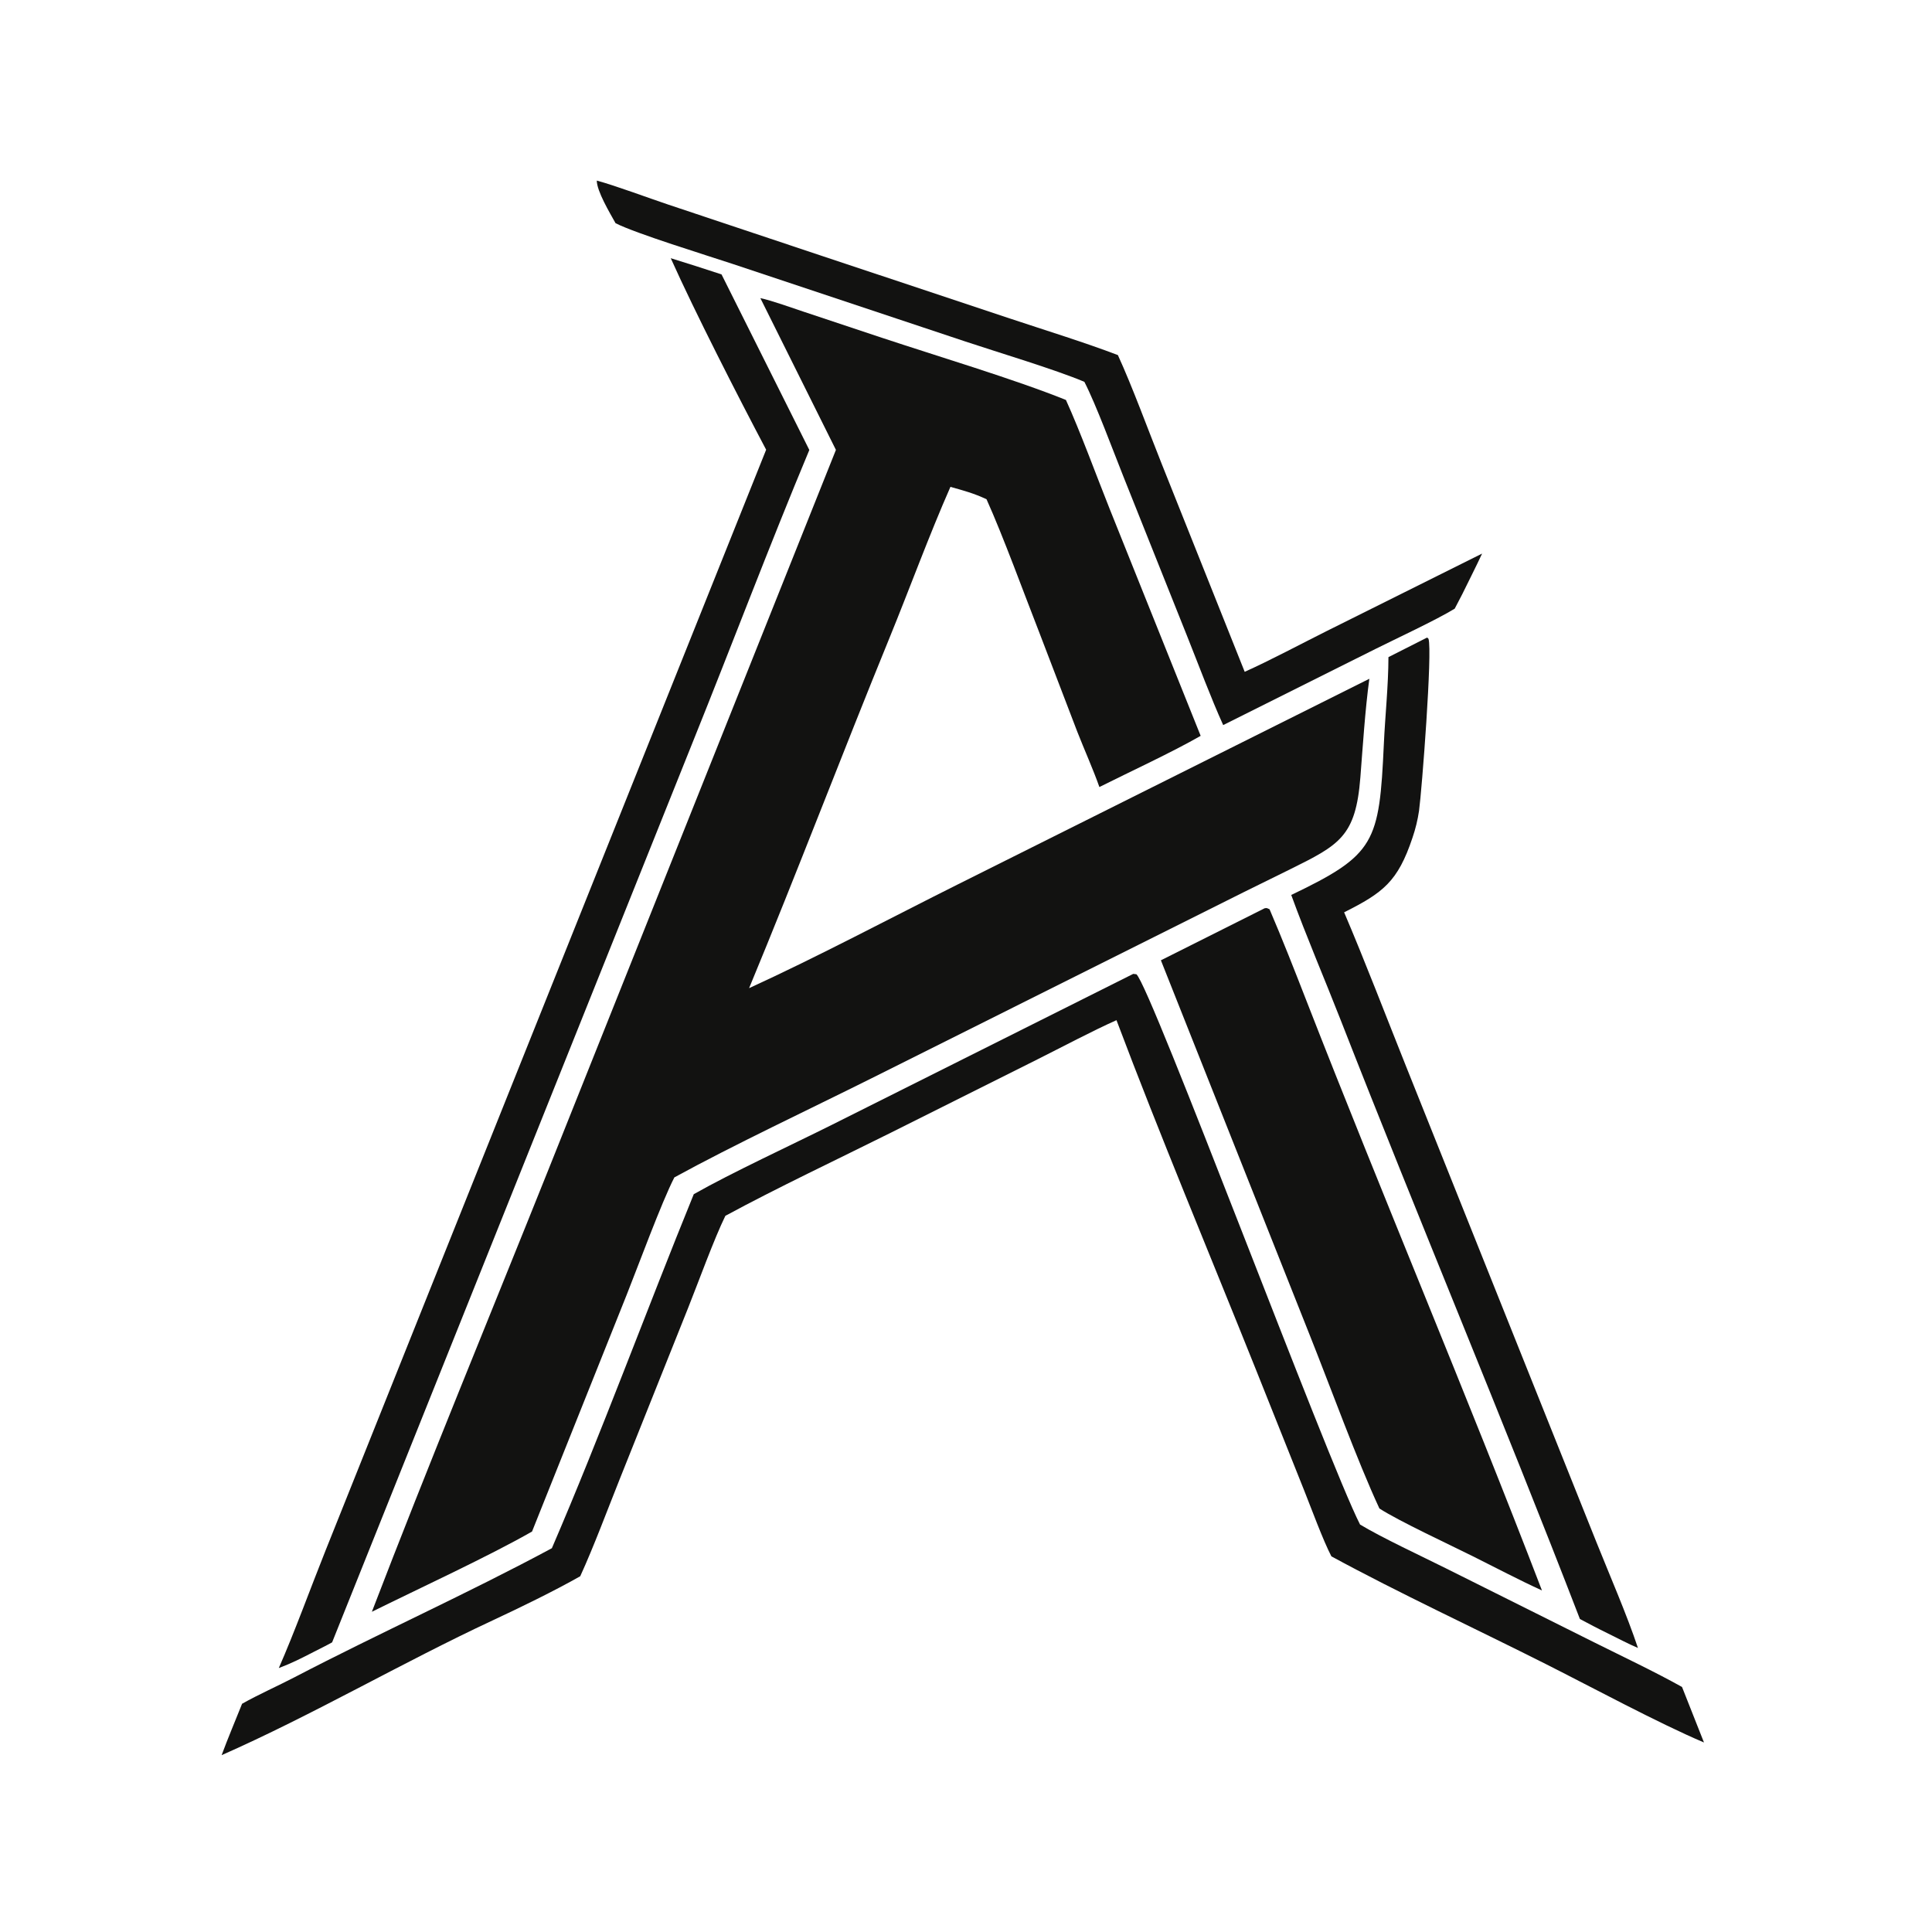
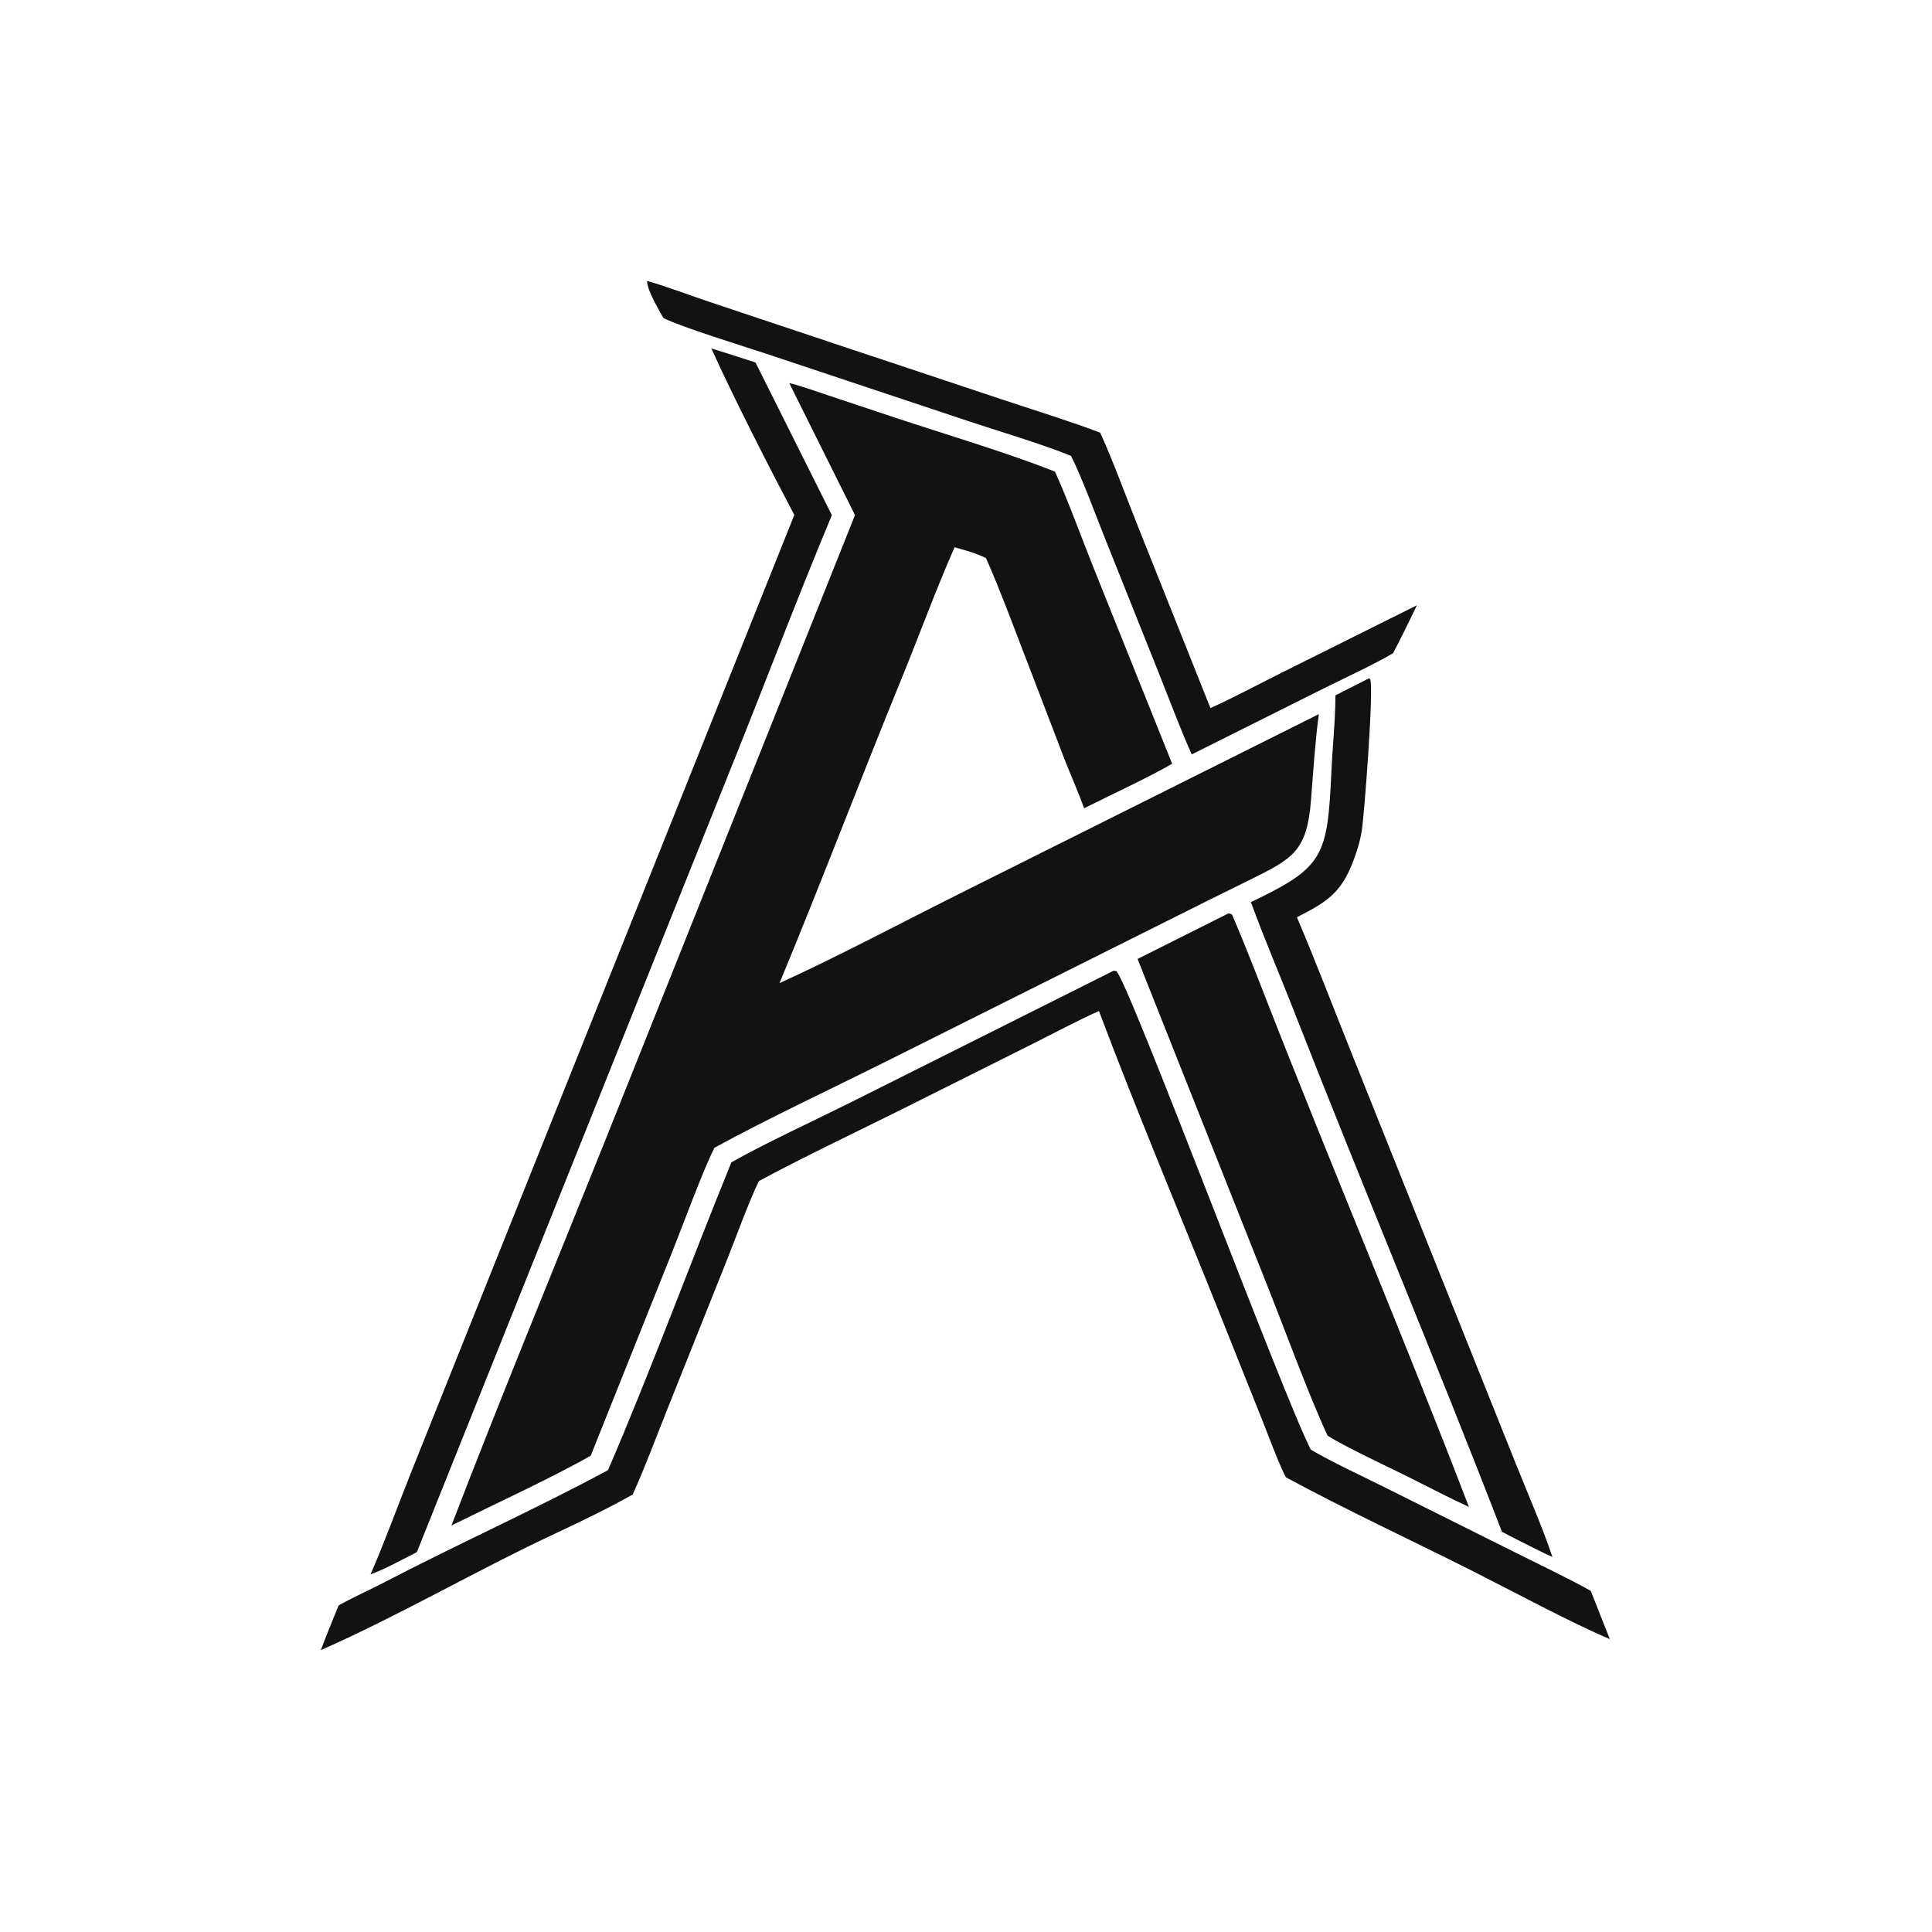
- <svg xmlns="http://www.w3.org/2000/svg" viewBox="345 215 800 800">
+ <svg xmlns="http://www.w3.org/2000/svg" viewBox="284 156 920 920">
  <style>path{fill:#121211}@media (prefers-color-scheme:dark){path{fill:#EFEDE7}}</style>
  <path d="M659.85 338.45C664.417 339.38 673.469 342.646 678.224 344.226L710.162 354.856C732.355 362.248 765.323 372.104 786.379 380.616C792.356 393.764 799.008 412.014 804.479 425.702L842.169 519.696C830.522 526.406 812.649 534.673 800.233 540.894C797.71 533.695 793.941 525.298 791.102 518.042L775.474 477.239C769.122 461.021 760.468 437.21 753.494 421.719C748.213 419.246 744.084 418.153 738.554 416.603C729.753 436.542 721.616 458.853 713.311 479.16C693.643 527.254 675.096 576.193 655.188 624.17C682.977 611.487 714.259 594.888 741.825 581.103L912.018 496.069C910.265 508.901 909.311 523.966 908.299 536.912C906.378 561.381 899.653 564.821 879.279 574.922L859.983 584.436L705.944 661.465C680.191 674.33 649.041 688.945 624.242 702.535C619.042 712.552 609.037 739.776 604.49 751.168L565.309 849.17C547.585 859.33 518.007 872.981 498.988 882.4C522.274 821.706 547.844 759.883 572.057 699.411L691.136 401.293L659.85 338.45Z" />
  <path d="M814.256 618.263L815.561 618.416C821.597 623.672 894.343 819.132 908.167 846.28C917.555 851.914 933.521 859.315 943.649 864.377L1005.02 895.017C1016.73 900.863 1030.23 907.245 1041.49 913.539L1050.58 936.521C1032.1 928.716 1003.78 913.466 985.049 904.025C956.579 889.67 924.016 874.536 896.301 859.447C892.913 852.977 887.933 839.451 885.087 832.306L865.087 782.212C846.122 734.817 825.22 684.995 807.31 637.432C797.116 641.978 784.832 648.536 774.703 653.6L713.812 684.063C691.988 694.946 666.597 706.941 645.369 718.44C640.764 727.775 634.178 745.953 629.941 756.56L601.556 827.611C596.418 840.47 590.917 855.317 585.264 867.685C574.644 873.729 560.088 880.801 548.914 886.009C511.565 903.416 474.311 925.239 436.77 941.773C439.344 934.819 442.47 927.418 445.239 920.493C452.195 916.561 459.837 913.224 466.949 909.519C502.016 891.239 538.758 874.786 573.518 856.08C593.635 809.441 612.911 756.985 632.275 709.489C648.002 700.552 672.636 689.177 689.326 680.834L814.256 618.263Z" />
  <path d="M868.688 591.079C869.84 590.935 869.459 591.004 870.691 591.5C876.037 603.961 881.12 616.943 886.048 629.594C917.819 711.096 952.157 791.924 983.487 873.568C974.21 869.35 963.95 863.937 954.745 859.352C945.138 854.562 924.368 844.908 916.183 839.634C907.045 819.997 895.678 788.726 887.361 767.908L825.704 612.641L868.688 591.079Z" />
  <path d="M622.737 321.911C629.769 324.082 636.781 326.32 643.77 328.626L680.124 401.328C663.528 441.038 648.046 482.098 631.943 522.067L482.523 895.061C480.276 896.33 477.369 897.746 475.035 898.949C469.788 901.641 466.012 903.607 460.446 905.705C466.879 891.085 473.676 872.365 479.733 857.21L520.299 755.804L662.245 401.217C650.453 378.906 632.931 344.606 622.737 321.911Z" />
  <path d="M935.956 478.988L936.506 479.504C938.2 484.541 933.748 542.45 932.589 550.758C932.032 554.541 931.123 558.264 929.883 561.881C923.789 580.173 917.614 584.693 901.574 592.772C910.324 613.28 918.802 635.519 927.118 656.296L974.65 775.126L1005.97 853.396C1011.45 867.084 1018.71 883.772 1023.24 897.386C1019.31 895.729 1014.57 893.22 1010.67 891.305C1006.76 889.413 1003.05 887.44 999.204 885.393C967.184 802.399 932.502 720.137 900.1 637.264C893.367 620.055 885.997 602.937 879.675 585.587C914.467 568.919 916.147 564.039 918.024 523.033C918.552 511.464 919.894 499.009 919.924 487.104L935.956 478.988Z" />
  <path d="M592.12 289.779C599.737 291.825 613.736 297.054 621.848 299.765L686.052 321.205L763.482 346.986C777.637 351.698 794.087 356.767 807.89 362.033C813.867 375.039 820.644 393.594 826.078 407.179L860.401 493.179C870.742 488.565 883.774 481.597 894.181 476.394L958.706 444.226C956.117 449.777 953.191 455.528 950.484 461.048L947.367 467.033C939.725 471.724 922.975 479.51 914.445 483.771L851.498 515.241C846.444 504.089 841.281 490.211 836.683 478.711L810.127 412.205C805.932 401.701 798.869 382.535 794.014 373.108C781.788 367.945 758.004 360.833 744.729 356.405L648.334 324.274C637.572 320.707 608.416 311.743 599.887 307.425C597.501 303.123 592.135 294.182 592.12 289.779Z" />
</svg>
